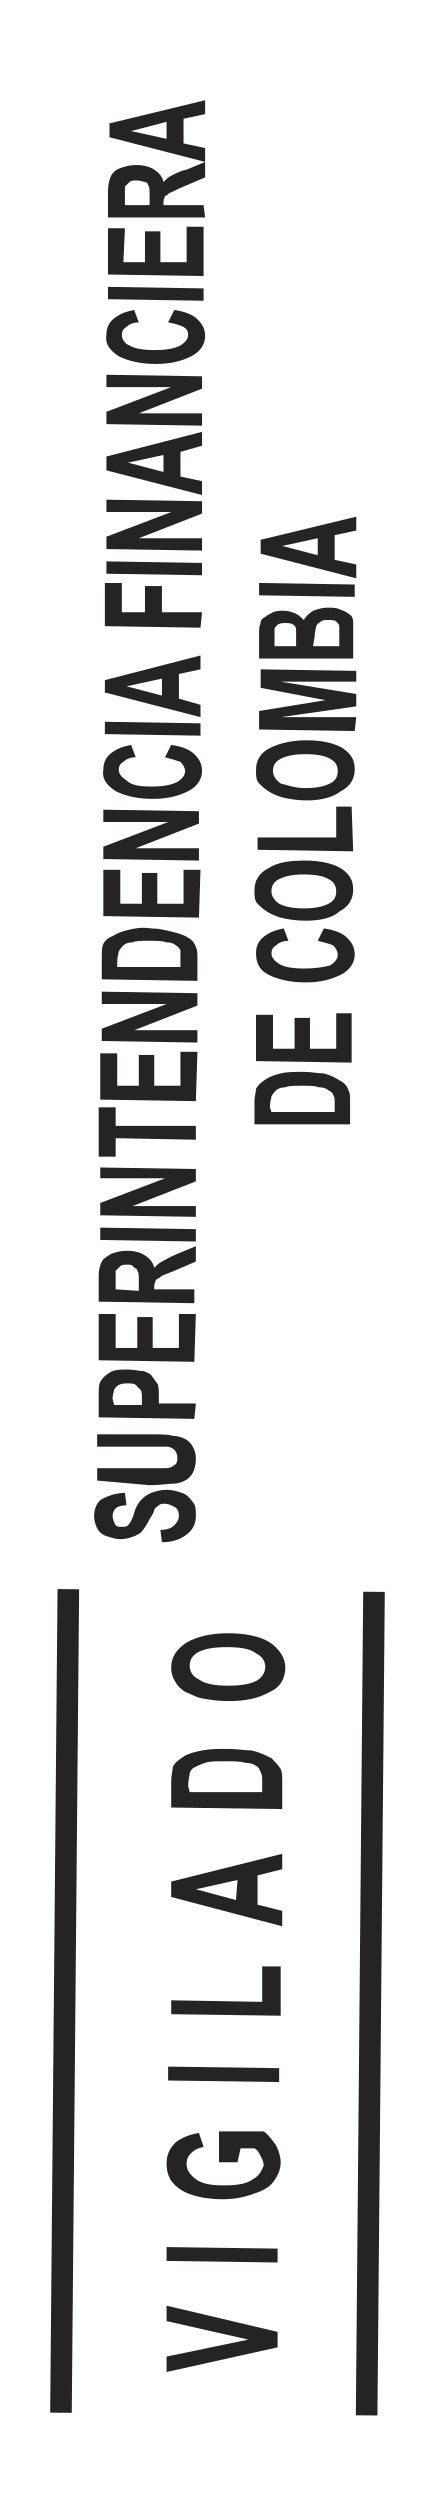
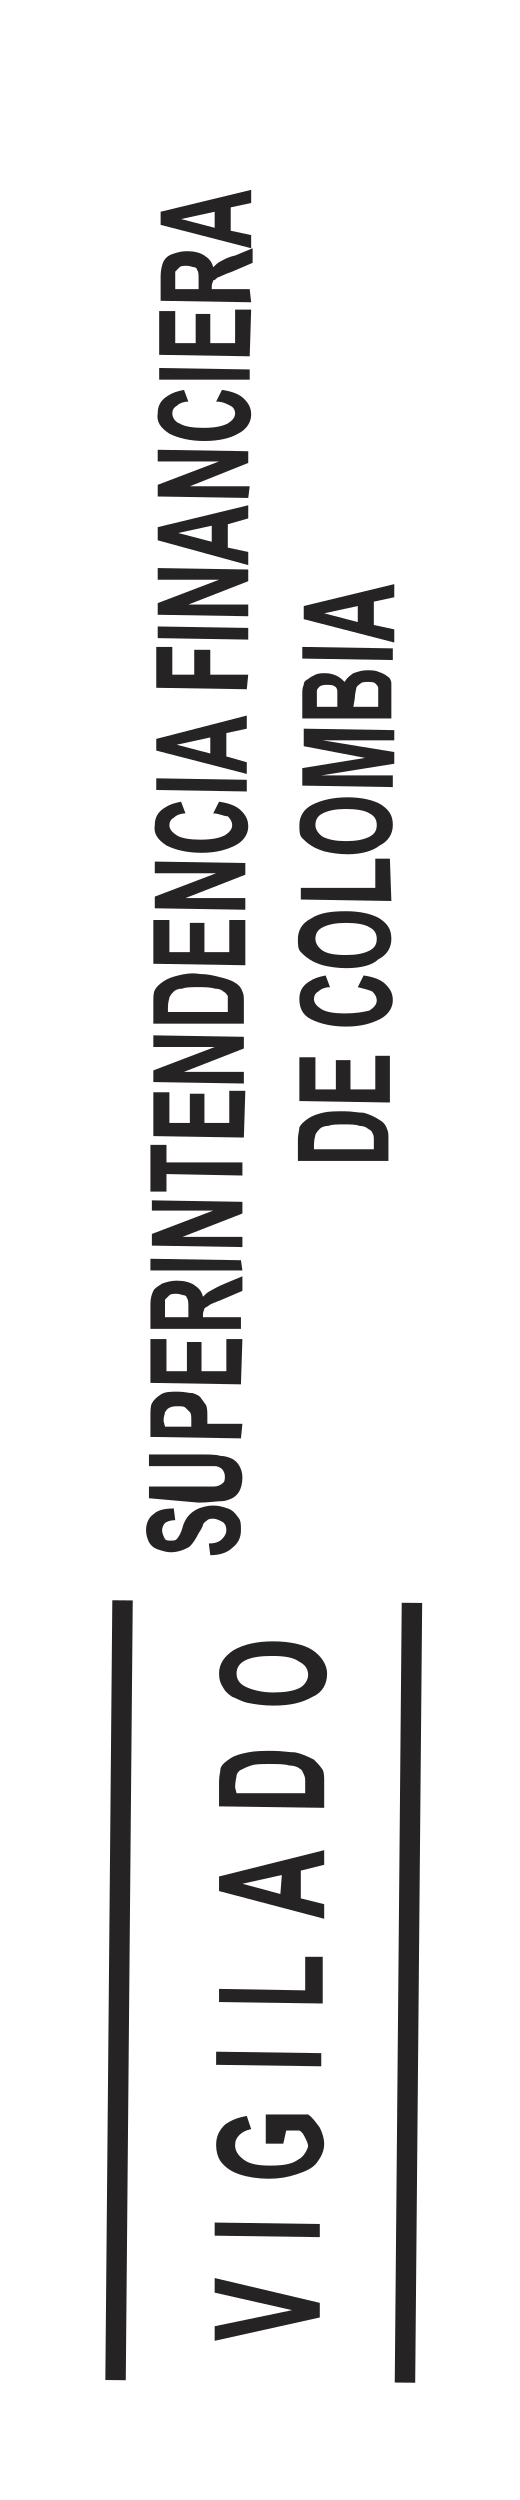
- <svg xmlns="http://www.w3.org/2000/svg" version="1.1" id="Capa_1" x="0px" y="0px" viewBox="0 0 27.8 162.1" enable-background="new 0 0 27.8 162.1" xml:space="preserve">
+ <svg xmlns="http://www.w3.org/2000/svg" version="1.1" id="Capa_1" x="0px" y="0px" viewBox="0 0 35.6 171.2" enable-background="new 0 0 35.6 171.2" xml:space="preserve">
  <g>
    <g>
-       <path fill-rule="evenodd" clip-rule="evenodd" fill="#252324" d="M10.5,100l-0.1-0.8c0.4,0,0.7-0.1,0.9-0.3    c0.2-0.2,0.3-0.4,0.3-0.6c0-0.3-0.1-0.5-0.3-0.6c-0.2-0.1-0.4-0.2-0.6-0.2c-0.1,0-0.3,0-0.4,0.1c-0.1,0.1-0.2,0.1-0.3,0.3    c0,0.1-0.1,0.3-0.3,0.6c-0.2,0.4-0.4,0.7-0.6,0.9c-0.3,0.2-0.8,0.4-1.3,0.4c-0.3,0-0.6-0.1-0.9-0.2c-0.3-0.1-0.5-0.3-0.6-0.5    c-0.1-0.2-0.2-0.5-0.2-0.8c0-0.5,0.2-0.9,0.5-1.1C7,97,7.5,96.8,8.1,96.8l0.1,0.8c-0.3,0-0.6,0.1-0.7,0.2    c-0.1,0.1-0.2,0.3-0.2,0.5c0,0.2,0.1,0.4,0.2,0.6c0.1,0.1,0.2,0.1,0.4,0.1c0.2,0,0.3,0,0.4-0.1c0.1-0.1,0.3-0.4,0.4-0.8    c0.1-0.4,0.3-0.7,0.5-0.9c0.2-0.2,0.4-0.3,0.6-0.4c0.3-0.1,0.6-0.2,1-0.2c0.4,0,0.7,0.1,1,0.2c0.3,0.1,0.5,0.3,0.7,0.6    c0.2,0.2,0.2,0.5,0.2,0.9c0,0.5-0.2,0.9-0.6,1.2C11.7,99.8,11.2,100,10.5,100z" />
-       <path fill-rule="evenodd" clip-rule="evenodd" fill="#252324" d="M6.3,96l0-0.8l3.4,0c0.5,0,0.9,0,1,0c0.3,0,0.5-0.1,0.6-0.2    c0.2-0.1,0.2-0.3,0.2-0.5c0-0.2-0.1-0.4-0.2-0.5c-0.1-0.1-0.3-0.2-0.5-0.2c-0.2,0-0.6,0-1,0l-3.5,0l0-0.8l3.3,0    c0.8,0,1.3,0,1.6,0.1c0.3,0,0.6,0.1,0.8,0.2c0.2,0.1,0.4,0.3,0.5,0.5c0.1,0.2,0.2,0.4,0.2,0.8c0,0.4-0.1,0.7-0.2,0.9    c-0.1,0.2-0.3,0.4-0.5,0.5c-0.2,0.1-0.5,0.2-0.7,0.2c-0.4,0-0.9,0.1-1.6,0.1L6.3,96z" />
-       <path fill-rule="evenodd" clip-rule="evenodd" fill="#252324" d="M12.6,92l-6.2-0.1l0-1.3c0-0.5,0-0.8,0.1-1    c0.1-0.2,0.3-0.4,0.6-0.6c0.3-0.2,0.7-0.2,1.2-0.2c0.4,0,0.7,0.1,1,0.1c0.3,0.1,0.5,0.2,0.6,0.4c0.1,0.1,0.2,0.3,0.3,0.4    c0.1,0.2,0.1,0.5,0.1,0.8l0,0.5l2.4,0L12.6,92z M7.4,91.1l1.8,0l0-0.4c0-0.3,0-0.5-0.1-0.6C9,90,8.9,89.9,8.8,89.8    c-0.1-0.1-0.3-0.1-0.5-0.1c-0.2,0-0.4,0-0.6,0.1c-0.2,0.1-0.2,0.2-0.3,0.3c0,0.1-0.1,0.3-0.1,0.6L7.4,91.1z" />
-       <path fill-rule="evenodd" clip-rule="evenodd" fill="#252324" d="M12.6,88.3l-6.2-0.1l0-3l1.1,0l0,2.2l1.4,0l0-2l1,0l0,2l1.7,0    l0-2.2l1.1,0L12.6,88.3z" />
-       <path fill-rule="evenodd" clip-rule="evenodd" fill="#252324" d="M12.6,84.5l-6.2-0.1l0-1.7c0-0.4,0.1-0.7,0.2-0.9    c0.1-0.2,0.3-0.3,0.6-0.5c0.3-0.1,0.6-0.2,1-0.2c0.5,0,0.9,0.1,1.2,0.3c0.3,0.2,0.5,0.4,0.6,0.8c0.2-0.2,0.3-0.3,0.5-0.4    c0.2-0.1,0.5-0.3,1-0.5l1.2-0.5l0,1l-1.4,0.6c-0.5,0.2-0.8,0.3-0.9,0.4c-0.1,0.1-0.2,0.1-0.3,0.2c0,0.1-0.1,0.2-0.1,0.4l0,0.2    l2.6,0L12.6,84.5z M9,83.7l0-0.6c0-0.4,0-0.6-0.1-0.7c0-0.1-0.1-0.2-0.2-0.2C8.6,82,8.4,82,8.3,82c-0.2,0-0.4,0-0.5,0.1    c-0.1,0.1-0.2,0.2-0.3,0.3c0,0.1,0,0.3,0,0.6l0,0.6L9,83.7z" />
-       <path fill-rule="evenodd" clip-rule="evenodd" fill="#252324" d="M12.7,80.5l-6.2-0.1l0-0.8l6.2,0.1L12.7,80.5z" />
-       <path fill-rule="evenodd" clip-rule="evenodd" fill="#252324" d="M12.7,78.9l-6.2-0.1l0-0.8l4.2-1.6l-4.2,0l0-0.7l6.2,0.1l0,0.8    l-4.1,1.6l4.1,0L12.7,78.9z" />
-       <path fill-rule="evenodd" clip-rule="evenodd" fill="#252324" d="M12.7,73.9l-5.2-0.1l0,1.2l-1.1,0l0-3.2l1.1,0l0,1.2l5.2,0    L12.7,73.9z" />
-       <path fill-rule="evenodd" clip-rule="evenodd" fill="#252324" d="M12.7,71.4l-6.2-0.1l0-3l1.1,0l0,2.1l1.4,0l0-2l1,0l0,2l1.7,0    l0-2.2l1.1,0L12.7,71.4z" />
-       <path fill-rule="evenodd" clip-rule="evenodd" fill="#252324" d="M12.8,67.6l-6.2-0.1l0-0.8l4.2-1.6l-4.2,0l0-0.8l6.2,0.1l0,0.8    l-4.1,1.6l4.1,0L12.8,67.6z" />
-       <path fill-rule="evenodd" clip-rule="evenodd" fill="#252324" d="M6.6,63.5l0-1.5c0-0.3,0-0.6,0.1-0.8C6.8,61,7,60.8,7.3,60.7    c0.3-0.2,0.6-0.3,1-0.4c0.4-0.1,0.9-0.2,1.5-0.1c0.5,0,0.9,0.1,1.3,0.2c0.4,0.1,0.8,0.2,1.1,0.4c0.2,0.1,0.4,0.3,0.5,0.6    c0.1,0.2,0.1,0.4,0.1,0.7l0,1.5L6.6,63.5z M7.6,62.7l4.1,0l0-0.6c0-0.2,0-0.4,0-0.5c-0.1-0.1-0.1-0.2-0.3-0.3    c-0.1-0.1-0.3-0.2-0.6-0.2c-0.3-0.1-0.7-0.1-1.1-0.1c-0.5,0-0.9,0-1.1,0.1c-0.3,0-0.5,0.1-0.6,0.2c-0.1,0.1-0.2,0.2-0.3,0.4    c0,0.1-0.1,0.3-0.1,0.7L7.6,62.7z" />
-       <path fill-rule="evenodd" clip-rule="evenodd" fill="#252324" d="M12.9,59.5l-6.2-0.1l0-3l1.1,0l0,2.2l1.4,0l0-2l1,0l0,2l1.7,0    l0-2.2l1.1,0L12.9,59.5z" />
-       <path fill-rule="evenodd" clip-rule="evenodd" fill="#252324" d="M12.9,55.8l-6.2-0.1l0-0.8l4.2-1.6l-4.2,0l0-0.8l6.2,0.1l0,0.8    L8.8,55l4.1,0L12.9,55.8z" />
-       <path fill-rule="evenodd" clip-rule="evenodd" fill="#252324" d="M10.7,49.1l0.4-0.8c0.7,0.1,1.2,0.3,1.5,0.6    c0.3,0.3,0.5,0.6,0.5,1.1c0,0.5-0.3,1-0.9,1.3c-0.6,0.3-1.3,0.5-2.3,0.5c-1,0-1.8-0.2-2.4-0.5c-0.6-0.4-0.9-0.8-0.8-1.4    c0-0.5,0.2-0.9,0.7-1.2c0.3-0.2,0.6-0.3,1.1-0.4l0.3,0.8c-0.3,0-0.6,0.1-0.8,0.3c-0.2,0.1-0.3,0.3-0.3,0.5c0,0.3,0.2,0.5,0.5,0.7    C8.5,50.9,9,51,9.8,51c0.8,0,1.3-0.1,1.7-0.3c0.3-0.2,0.5-0.4,0.5-0.7c0-0.2-0.1-0.4-0.3-0.6C11.4,49.3,11.1,49.2,10.7,49.1z" />
-       <path fill-rule="evenodd" clip-rule="evenodd" fill="#252324" d="M13,47.7l-6.2-0.1l0-0.8l6.2,0.1L13,47.7z" />
-       <path fill-rule="evenodd" clip-rule="evenodd" fill="#252324" d="M13,42.5l0,0.9l-1.4,0.3l0,1.6l1.4,0.4l0,0.8l-6.2-1.6l0-0.8    L13,42.5z M10.5,44l-2.3,0.5l2.3,0.6L10.5,44z" />
-       <path fill-rule="evenodd" clip-rule="evenodd" fill="#252324" d="M13,40.7l-6.2-0.1l0-2.8l1.1,0l0,1.9l1.5,0l0-1.7l1.1,0l0,1.7    l2.6,0L13,40.7z" />
-       <path fill-rule="evenodd" clip-rule="evenodd" fill="#252324" d="M13.1,37.3l-6.2-0.1l0-0.8l6.2,0.1L13.1,37.3z" />
-       <path fill-rule="evenodd" clip-rule="evenodd" fill="#252324" d="M13.1,35.7l-6.2-0.1l0-0.8l4.2-1.6l-4.2,0l0-0.8l6.2,0.1l0,0.8    L9,34.9l4.1,0L13.1,35.7z" />
-       <path fill-rule="evenodd" clip-rule="evenodd" fill="#252324" d="M13.1,28l0,0.9l-1.4,0.4l0,1.6l1.4,0.3l0,0.9l-6.2-1.6l0-0.9    L13.1,28z M10.6,29.5L8.3,30l2.3,0.6L10.6,29.5z" />
-       <path fill-rule="evenodd" clip-rule="evenodd" fill="#252324" d="M13.1,27.6l-6.2-0.1l0-0.8l4.2-1.6l-4.2,0l0-0.8l6.2,0.1l0,0.8    l-4.1,1.6l4.1,0L13.1,27.6z" />
-       <path fill-rule="evenodd" clip-rule="evenodd" fill="#252324" d="M10.9,20.9l0.4-0.8c0.7,0.1,1.2,0.3,1.5,0.6    c0.3,0.3,0.5,0.6,0.5,1.1c0,0.5-0.3,1-0.9,1.3c-0.6,0.3-1.3,0.5-2.3,0.5c-1,0-1.8-0.2-2.4-0.5c-0.6-0.4-0.9-0.8-0.8-1.4    c0-0.5,0.2-0.9,0.7-1.2c0.3-0.2,0.6-0.3,1.1-0.4L9,20.9c-0.3,0-0.6,0.1-0.8,0.3c-0.2,0.1-0.3,0.3-0.3,0.5c0,0.3,0.2,0.6,0.5,0.7    c0.3,0.2,0.9,0.3,1.6,0.3c0.8,0,1.3-0.1,1.7-0.3c0.3-0.2,0.5-0.4,0.5-0.7c0-0.2-0.1-0.4-0.3-0.5C11.7,21.1,11.4,21,10.9,20.9z" />
-       <path fill-rule="evenodd" clip-rule="evenodd" fill="#252324" d="M13.2,19.5L7,19.4l0-0.8l6.2,0.1L13.2,19.5z" />
-       <path fill-rule="evenodd" clip-rule="evenodd" fill="#252324" d="M13.2,17.9L7,17.8l0-3l1.1,0L8,17l1.4,0l0-2l1,0l0,2l1.7,0l0-2.3    l1.1,0L13.2,17.9z" />
-       <path fill-rule="evenodd" clip-rule="evenodd" fill="#252324" d="M13.3,14.1L7,14.1l0-1.7c0-0.4,0.1-0.8,0.2-1    c0.1-0.2,0.3-0.4,0.6-0.5c0.3-0.1,0.6-0.2,1-0.2c0.5,0,0.9,0.1,1.2,0.3c0.3,0.2,0.5,0.4,0.6,0.8c0.2-0.2,0.3-0.3,0.5-0.4    c0.2-0.1,0.5-0.3,1-0.4l1.2-0.5l0,1l-1.4,0.6c-0.5,0.2-0.8,0.4-0.9,0.4c-0.1,0.1-0.2,0.2-0.3,0.2c0,0.1-0.1,0.2-0.1,0.4l0,0.2    l2.6,0L13.3,14.1z M9.7,13.3l0-0.6c0-0.4,0-0.6-0.1-0.7c0-0.1-0.1-0.2-0.2-0.2c-0.1,0-0.3-0.1-0.5-0.1c-0.2,0-0.4,0-0.5,0.1    c-0.1,0.1-0.2,0.2-0.3,0.3c0,0.1,0,0.3,0,0.6l0,0.6L9.7,13.3z" />
-       <path fill-rule="evenodd" clip-rule="evenodd" fill="#252324" d="M13.3,6.5l0,0.9l-1.4,0.3l0,1.6l1.4,0.3l0,0.9L7.1,8.9l0-0.9    L13.3,6.5z M10.8,7.9L8.5,8.5L10.8,9L10.8,7.9z" />
-       <path fill-rule="evenodd" clip-rule="evenodd" fill="#252324" d="M16.5,72.9l0-1.5c0-0.3,0.1-0.6,0.1-0.8c0.1-0.2,0.3-0.4,0.6-0.6    c0.3-0.2,0.6-0.3,1-0.4c0.4-0.1,0.9-0.1,1.5-0.1c0.5,0,0.9,0.1,1.3,0.1c0.4,0.1,0.8,0.3,1.1,0.5c0.2,0.1,0.4,0.3,0.5,0.6    c0.1,0.2,0.1,0.4,0.1,0.7l0,1.5L16.5,72.9z M17.6,72.1l4.1,0l0-0.6c0-0.2,0-0.4-0.1-0.5c0-0.1-0.1-0.2-0.3-0.3    c-0.1-0.1-0.3-0.2-0.6-0.2c-0.3-0.1-0.6-0.1-1.1-0.1c-0.5,0-0.9,0-1.1,0.1c-0.3,0-0.5,0.1-0.6,0.2c-0.1,0.1-0.2,0.2-0.3,0.4    c0,0.1-0.1,0.3-0.1,0.7L17.6,72.1z" />
-       <path fill-rule="evenodd" clip-rule="evenodd" fill="#252324" d="M22.8,68.9l-6.2-0.1l0-3l1.1,0l0,2.2l1.4,0l0-2l1,0l0,2l1.7,0    l0-2.3l1,0L22.8,68.9z" />
-       <path fill-rule="evenodd" clip-rule="evenodd" fill="#252324" d="M20.6,61l0.4-0.8c0.7,0.1,1.2,0.3,1.5,0.6    c0.3,0.3,0.5,0.6,0.5,1.1c0,0.5-0.3,1-0.9,1.3c-0.6,0.3-1.3,0.5-2.3,0.5c-1,0-1.8-0.2-2.4-0.5c-0.6-0.3-0.8-0.8-0.8-1.4    c0-0.5,0.2-0.9,0.7-1.2c0.3-0.2,0.6-0.3,1.1-0.4l0.3,0.8c-0.3,0-0.6,0.1-0.8,0.3c-0.2,0.1-0.3,0.3-0.3,0.5c0,0.3,0.2,0.5,0.5,0.7    c0.3,0.2,0.9,0.3,1.6,0.3c0.8,0,1.3-0.1,1.7-0.2c0.3-0.2,0.5-0.4,0.5-0.7c0-0.2-0.1-0.4-0.3-0.6C21.4,61.2,21,61.1,20.6,61z" />
-       <path fill-rule="evenodd" clip-rule="evenodd" fill="#252324" d="M19.8,59.7c-0.6,0-1.2-0.1-1.6-0.2c-0.3-0.1-0.6-0.2-0.9-0.4    c-0.3-0.2-0.4-0.3-0.6-0.5c-0.2-0.2-0.2-0.5-0.2-0.9c0-0.6,0.3-1.1,0.9-1.4c0.6-0.4,1.4-0.5,2.4-0.5c1,0,1.8,0.2,2.3,0.5    c0.6,0.4,0.8,0.8,0.8,1.4c0,0.6-0.3,1.1-0.9,1.4C21.6,59.5,20.8,59.7,19.8,59.7z M19.7,58.9c0.7,0,1.2-0.1,1.6-0.3    c0.4-0.2,0.5-0.5,0.5-0.8c0-0.3-0.1-0.6-0.5-0.8c-0.3-0.2-0.9-0.3-1.6-0.3c-0.7,0-1.2,0.1-1.6,0.3c-0.4,0.2-0.5,0.5-0.5,0.8    c0,0.3,0.2,0.6,0.5,0.8C18.5,58.8,19,58.9,19.7,58.9z" />
-       <path fill-rule="evenodd" clip-rule="evenodd" fill="#252324" d="M22.9,55.2l-6.2-0.1l0-0.8l5.1,0l0-2l1,0L22.9,55.2z" />
-       <path fill-rule="evenodd" clip-rule="evenodd" fill="#252324" d="M19.9,51.9c-0.6,0-1.2-0.1-1.6-0.2c-0.3-0.1-0.6-0.2-0.9-0.4    c-0.3-0.2-0.4-0.3-0.6-0.5c-0.2-0.2-0.2-0.5-0.2-0.9c0-0.6,0.3-1.1,0.9-1.4c0.6-0.3,1.4-0.5,2.4-0.5c1,0,1.8,0.2,2.3,0.5    c0.6,0.4,0.8,0.8,0.8,1.4c0,0.6-0.3,1.1-0.9,1.4C21.6,51.7,20.8,51.9,19.9,51.9z M19.8,51.1c0.7,0,1.2-0.1,1.6-0.3    c0.4-0.2,0.5-0.5,0.5-0.8c0-0.3-0.1-0.6-0.5-0.8c-0.3-0.2-0.9-0.3-1.6-0.3c-0.7,0-1.2,0.1-1.6,0.3c-0.4,0.2-0.5,0.5-0.5,0.8    c0,0.3,0.2,0.6,0.5,0.8C18.6,50.9,19.1,51.1,19.8,51.1z" />
-       <path fill-rule="evenodd" clip-rule="evenodd" fill="#252324" d="M23,47.4l-6.2-0.1l0-1.2l4.3-0.7l-4.2-0.8l0-1.2l6.2,0.1l0,0.7    l-4.9,0l4.9,0.8l0,0.8l-4.9,0.7l4.9,0L23,47.4z" />
-       <path fill-rule="evenodd" clip-rule="evenodd" fill="#252324" d="M16.8,42.7l0-1.6c0-0.3,0-0.5,0.1-0.7c0-0.2,0.1-0.3,0.3-0.4    c0.1-0.1,0.3-0.2,0.5-0.3c0.2-0.1,0.5-0.1,0.7-0.1c0.3,0,0.6,0.1,0.8,0.2c0.2,0.1,0.4,0.3,0.5,0.4c0.1-0.2,0.3-0.4,0.6-0.6    c0.3-0.1,0.6-0.2,0.9-0.2c0.3,0,0.6,0,0.8,0.1c0.3,0.1,0.5,0.2,0.6,0.3c0.2,0.1,0.3,0.3,0.3,0.5c0,0.1,0,0.5,0,1l0,1.4L16.8,42.7z     M17.8,41.9l1.4,0l0-0.5c0-0.3,0-0.5,0-0.6c0-0.1-0.1-0.3-0.2-0.3c-0.1-0.1-0.3-0.1-0.5-0.1c-0.2,0-0.3,0-0.5,0.1    c-0.1,0.1-0.2,0.2-0.2,0.3c0,0.1,0,0.3,0,0.7L17.8,41.9z M20.3,41.9l1.7,0l0-0.8c0-0.3,0-0.5,0-0.5c0-0.1-0.1-0.2-0.2-0.3    c-0.1-0.1-0.3-0.1-0.5-0.1c-0.2,0-0.4,0-0.5,0.1c-0.1,0.1-0.2,0.1-0.3,0.3c0,0.1-0.1,0.4-0.1,0.7L20.3,41.9z" />
-       <path fill-rule="evenodd" clip-rule="evenodd" fill="#252324" d="M23,38.7l-6.2-0.1l0-0.8l6.2,0.1L23,38.7z" />
-       <path fill-rule="evenodd" clip-rule="evenodd" fill="#252324" d="M23.1,33.5l0,0.9l-1.4,0.3l0,1.6l1.4,0.3l0,0.9l-6.2-1.6l0-0.9    L23.1,33.5z M20.6,34.9l-2.3,0.5l2.3,0.6L20.6,34.9z" />
-       <path fill-rule="evenodd" clip-rule="evenodd" fill="#252324" d="M18,152.2l-7.2,1.6l0-1l5.3-1.1l-5.3-1.2l0-1l7.2,1.7L18,152.2z" />
-       <path fill-rule="evenodd" clip-rule="evenodd" fill="#252324" d="M18,146.7l-7.2-0.1l0-0.9l7.2,0.1L18,146.7z" />
-       <path fill-rule="evenodd" clip-rule="evenodd" fill="#252324" d="M15.4,140.2l-1.2,0l0-2l2.9,0c0.3,0.2,0.5,0.5,0.8,0.9    c0.2,0.4,0.3,0.8,0.3,1.1c0,0.5-0.2,0.9-0.5,1.3c-0.3,0.4-0.8,0.6-1.4,0.8c-0.6,0.2-1.2,0.3-1.9,0.3c-0.7,0-1.4-0.1-2-0.3    c-0.6-0.2-1-0.5-1.3-0.9c-0.2-0.3-0.3-0.7-0.3-1.1c0-0.6,0.2-1,0.6-1.4c0.4-0.3,0.9-0.5,1.5-0.6l0.3,0.9c-0.4,0.1-0.6,0.2-0.8,0.4    c-0.2,0.2-0.3,0.4-0.3,0.7c0,0.4,0.2,0.7,0.6,1c0.4,0.3,1,0.4,1.8,0.4c0.9,0,1.5-0.1,1.9-0.4c0.4-0.2,0.6-0.6,0.7-0.9    c0-0.2-0.1-0.4-0.2-0.6c-0.1-0.2-0.2-0.4-0.4-0.5l-0.9,0L15.4,140.2z" />
-       <path fill-rule="evenodd" clip-rule="evenodd" fill="#252324" d="M18.1,135l-7.2-0.1l0-0.9l7.2,0.1L18.1,135z" />
-       <path fill-rule="evenodd" clip-rule="evenodd" fill="#252324" d="M18.2,130.7l-7.1-0.1l0-0.9l5.9,0.1l0-2.3l1.2,0L18.2,130.7z" />
-       <path fill-rule="evenodd" clip-rule="evenodd" fill="#252324" d="M18.3,120.2l0,1l-1.6,0.4l0,1.9l1.6,0.4l0,1l-7.2-1.9l0-1    L18.3,120.2z M15.4,121.9l-2.7,0.6l2.6,0.7L15.4,121.9z" />
-       <path fill-rule="evenodd" clip-rule="evenodd" fill="#252324" d="M11.1,117.2l0-1.7c0-0.4,0.1-0.7,0.1-0.9    c0.1-0.3,0.4-0.5,0.7-0.7c0.3-0.2,0.7-0.3,1.2-0.4c0.5-0.1,1-0.1,1.7-0.1c0.6,0,1.1,0.1,1.5,0.1c0.5,0.1,0.9,0.3,1.3,0.5    c0.2,0.2,0.4,0.4,0.6,0.7c0.1,0.2,0.1,0.5,0.1,0.8l0,1.8L11.1,117.2z M12.3,116.2l4.7,0l0-0.7c0-0.3,0-0.4-0.1-0.6    c-0.1-0.2-0.1-0.3-0.3-0.4c-0.1-0.1-0.4-0.2-0.7-0.2c-0.3-0.1-0.8-0.1-1.3-0.1c-0.6,0-1,0-1.3,0.1c-0.3,0.1-0.5,0.2-0.7,0.3    c-0.2,0.1-0.3,0.3-0.3,0.4c0,0.1-0.1,0.4-0.1,0.8L12.3,116.2z" />
-       <path fill-rule="evenodd" clip-rule="evenodd" fill="#252324" d="M14.8,110.3c-0.7,0-1.3-0.1-1.8-0.2c-0.4-0.1-0.7-0.3-1-0.4    c-0.3-0.2-0.5-0.4-0.6-0.6c-0.2-0.3-0.3-0.6-0.3-1c0-0.7,0.4-1.2,1-1.6c0.7-0.4,1.6-0.6,2.7-0.6c1.1,0,2.1,0.2,2.7,0.6    c0.6,0.4,1,1,1,1.6c0,0.7-0.3,1.3-1,1.6C16.8,110.1,16,110.3,14.8,110.3z M14.8,109.3c0.8,0,1.4-0.1,1.8-0.3    c0.4-0.2,0.6-0.6,0.6-0.9c0-0.4-0.2-0.7-0.6-0.9c-0.4-0.3-1-0.4-1.9-0.4c-0.8,0-1.4,0.1-1.8,0.3c-0.4,0.2-0.6,0.5-0.6,0.9    c0,0.4,0.2,0.7,0.6,0.9C13.3,109.2,14,109.3,14.8,109.3z" />
-       <rect x="-22.5" y="129" transform="matrix(8.944706e-03 -1 1 8.944706e-03 -125.5457 132.7813)" fill-rule="evenodd" clip-rule="evenodd" fill="#252324" width="53.4" height="1.4" />
-       <rect x="-2.7" y="129.2" transform="matrix(8.944587e-03 -1 1 8.944587e-03 -106.1036 152.7521)" fill-rule="evenodd" clip-rule="evenodd" fill="#252324" width="53.4" height="1.4" />
+       <path fill-rule="evenodd" clip-rule="evenodd" fill="#252324" d="M14.4,106.5l-0.1-0.8c0.4,0,0.7-0.1,0.9-0.3    c0.2-0.2,0.3-0.4,0.3-0.6c0-0.3-0.1-0.5-0.3-0.6c-0.2-0.1-0.4-0.2-0.6-0.2c-0.1,0-0.3,0-0.4,0.1c-0.1,0.1-0.2,0.1-0.3,0.3    c0,0.1-0.1,0.3-0.3,0.6c-0.2,0.4-0.4,0.7-0.6,0.9c-0.3,0.2-0.8,0.4-1.3,0.4c-0.3,0-0.6-0.1-0.9-0.2c-0.3-0.1-0.5-0.3-0.6-0.5    c-0.1-0.2-0.2-0.5-0.2-0.8c0-0.5,0.2-0.9,0.5-1.1c0.3-0.3,0.8-0.4,1.4-0.4l0.1,0.8c-0.3,0-0.6,0.1-0.7,0.2    c-0.1,0.1-0.2,0.3-0.2,0.5c0,0.2,0.1,0.4,0.2,0.6c0.1,0.1,0.2,0.1,0.4,0.1c0.2,0,0.3,0,0.4-0.1c0.1-0.1,0.3-0.4,0.4-0.8    c0.1-0.4,0.3-0.7,0.5-0.9c0.2-0.2,0.4-0.3,0.6-0.4c0.3-0.1,0.6-0.2,1-0.2c0.4,0,0.7,0.1,1,0.2c0.3,0.1,0.5,0.3,0.7,0.6    c0.2,0.2,0.2,0.5,0.2,0.9c0,0.5-0.2,0.9-0.6,1.2C15.6,106.3,15.1,106.5,14.4,106.5z" />
+       <path fill-rule="evenodd" clip-rule="evenodd" fill="#252324" d="M10.2,102.6l0-0.8l3.4,0c0.5,0,0.9,0,1,0c0.3,0,0.5-0.1,0.6-0.2    c0.2-0.1,0.2-0.3,0.2-0.5c0-0.2-0.1-0.4-0.2-0.5c-0.1-0.1-0.3-0.2-0.5-0.2c-0.2,0-0.6,0-1,0l-3.5,0l0-0.8l3.3,0    c0.8,0,1.3,0,1.6,0.1c0.3,0,0.6,0.1,0.8,0.2c0.2,0.1,0.4,0.3,0.5,0.5c0.1,0.2,0.2,0.4,0.2,0.8c0,0.4-0.1,0.7-0.2,0.9    c-0.1,0.2-0.3,0.4-0.5,0.5c-0.2,0.1-0.5,0.2-0.7,0.2c-0.4,0-0.9,0.1-1.6,0.1L10.2,102.6z" />
+       <path fill-rule="evenodd" clip-rule="evenodd" fill="#252324" d="M16.5,98.5l-6.2-0.1l0-1.3c0-0.5,0-0.8,0.1-1    c0.1-0.2,0.3-0.4,0.6-0.6c0.3-0.2,0.7-0.2,1.2-0.2c0.4,0,0.7,0.1,1,0.1c0.3,0.1,0.5,0.2,0.6,0.4c0.1,0.1,0.2,0.3,0.3,0.4    c0.1,0.2,0.1,0.5,0.1,0.8l0,0.5l2.4,0L16.5,98.5z M11.3,97.7l1.8,0l0-0.4c0-0.3,0-0.5-0.1-0.6c-0.1-0.1-0.2-0.2-0.3-0.3    c-0.1-0.1-0.3-0.1-0.5-0.1c-0.2,0-0.4,0-0.6,0.1c-0.2,0.1-0.2,0.2-0.3,0.3c0,0.1-0.1,0.3-0.1,0.6L11.3,97.7z" />
+       <path fill-rule="evenodd" clip-rule="evenodd" fill="#252324" d="M16.5,94.8l-6.2-0.1l0-3l1.1,0l0,2.2l1.4,0l0-2l1,0l0,2l1.7,0    l0-2.2l1.1,0L16.5,94.8z" />
+       <path fill-rule="evenodd" clip-rule="evenodd" fill="#252324" d="M16.5,91L10.3,91l0-1.7c0-0.4,0.1-0.7,0.2-0.9    c0.1-0.2,0.3-0.3,0.6-0.5c0.3-0.1,0.6-0.2,1-0.2c0.5,0,0.9,0.1,1.2,0.3c0.3,0.2,0.5,0.4,0.6,0.8c0.2-0.2,0.3-0.3,0.5-0.4    c0.2-0.1,0.5-0.3,1-0.5l1.2-0.5l0,1L15.2,89c-0.5,0.2-0.8,0.3-0.9,0.4c-0.1,0.1-0.2,0.1-0.3,0.2c0,0.1-0.1,0.2-0.1,0.4l0,0.2    l2.6,0L16.5,91z M12.9,90.2l0-0.6c0-0.4,0-0.6-0.1-0.7c0-0.1-0.1-0.2-0.2-0.2c-0.1,0-0.3-0.1-0.5-0.1c-0.2,0-0.4,0-0.5,0.1    c-0.1,0.1-0.2,0.2-0.3,0.3c0,0.1,0,0.3,0,0.6l0,0.6L12.9,90.2z" />
+       <path fill-rule="evenodd" clip-rule="evenodd" fill="#252324" d="M16.6,87L10.3,87l0-0.8l6.2,0.1L16.6,87z" />
+       <path fill-rule="evenodd" clip-rule="evenodd" fill="#252324" d="M16.6,85.4l-6.2-0.1l0-0.8l4.2-1.6l-4.2,0l0-0.7l6.2,0.1l0,0.8    l-4.1,1.6l4.1,0L16.6,85.4z" />
+       <path fill-rule="evenodd" clip-rule="evenodd" fill="#252324" d="M16.6,80.5l-5.2-0.1l0,1.2l-1.1,0l0-3.2l1.1,0l0,1.2l5.2,0    L16.6,80.5z" />
+       <path fill-rule="evenodd" clip-rule="evenodd" fill="#252324" d="M16.7,77.9l-6.2-0.1l0-3l1.1,0l0,2.1l1.4,0l0-2l1,0l0,2l1.7,0    l0-2.2l1.1,0L16.7,77.9z" />
+       <path fill-rule="evenodd" clip-rule="evenodd" fill="#252324" d="M16.7,74.2l-6.2-0.1l0-0.8l4.2-1.6l-4.2,0l0-0.8l6.2,0.1l0,0.8    l-4.1,1.6l4.1,0L16.7,74.2z" />
+       <path fill-rule="evenodd" clip-rule="evenodd" fill="#252324" d="M10.5,70.1l0-1.5c0-0.3,0-0.6,0.1-0.8c0.1-0.2,0.3-0.4,0.6-0.6    c0.3-0.2,0.6-0.3,1-0.4c0.4-0.1,0.9-0.2,1.5-0.1c0.5,0,0.9,0.1,1.3,0.2c0.4,0.1,0.8,0.2,1.1,0.4c0.2,0.1,0.4,0.3,0.5,0.6    c0.1,0.2,0.1,0.4,0.1,0.7l0,1.5L10.5,70.1z M11.5,69.3l4.1,0l0-0.6c0-0.2,0-0.4,0-0.5c-0.1-0.1-0.1-0.2-0.3-0.3    c-0.1-0.1-0.3-0.2-0.6-0.2c-0.3-0.1-0.7-0.1-1.1-0.1c-0.5,0-0.9,0-1.1,0.1c-0.3,0-0.5,0.1-0.6,0.2c-0.1,0.1-0.2,0.2-0.3,0.4    c0,0.1-0.1,0.3-0.1,0.7L11.5,69.3z" />
+       <path fill-rule="evenodd" clip-rule="evenodd" fill="#252324" d="M16.8,66.1L10.5,66l0-3l1.1,0l0,2.2l1.4,0l0-2l1,0l0,2l1.7,0    l0-2.2l1.1,0L16.8,66.1z" />
+       <path fill-rule="evenodd" clip-rule="evenodd" fill="#252324" d="M16.8,62.3l-6.2-0.1l0-0.8l4.2-1.6l-4.2,0l0-0.8l6.2,0.1l0,0.8    l-4.1,1.6l4.1,0L16.8,62.3z" />
+       <path fill-rule="evenodd" clip-rule="evenodd" fill="#252324" d="M14.6,55.7l0.4-0.8c0.7,0.1,1.2,0.3,1.5,0.6    c0.3,0.3,0.5,0.6,0.5,1.1c0,0.5-0.3,1-0.9,1.3c-0.6,0.3-1.3,0.5-2.3,0.5c-1,0-1.8-0.2-2.4-0.5c-0.6-0.4-0.9-0.8-0.8-1.4    c0-0.5,0.2-0.9,0.7-1.2c0.3-0.2,0.6-0.3,1.1-0.4l0.3,0.8c-0.3,0-0.6,0.1-0.8,0.3c-0.2,0.1-0.3,0.3-0.3,0.5c0,0.3,0.2,0.5,0.5,0.7    c0.3,0.2,0.9,0.3,1.6,0.3c0.8,0,1.3-0.1,1.7-0.3c0.3-0.2,0.5-0.4,0.5-0.7c0-0.2-0.1-0.4-0.3-0.6C15.3,55.9,15,55.7,14.6,55.7z" />
+       <path fill-rule="evenodd" clip-rule="evenodd" fill="#252324" d="M16.9,54.2l-6.2-0.1l0-0.8l6.2,0.1L16.9,54.2z" />
+       <path fill-rule="evenodd" clip-rule="evenodd" fill="#252324" d="M16.9,49l0,0.9l-1.4,0.3l0,1.6l1.4,0.4l0,0.8l-6.2-1.6l0-0.8    L16.9,49z M14.4,50.5L12.1,51l2.3,0.6L14.4,50.5z" />
+       <path fill-rule="evenodd" clip-rule="evenodd" fill="#252324" d="M16.9,47.2l-6.2-0.1l0-2.8l1.1,0l0,1.9l1.5,0l0-1.7l1.1,0l0,1.7    l2.6,0L16.9,47.2z" />
+       <path fill-rule="evenodd" clip-rule="evenodd" fill="#252324" d="M17,43.8l-6.2-0.1l0-0.8L17,43L17,43.8z" />
+       <path fill-rule="evenodd" clip-rule="evenodd" fill="#252324" d="M17,42.2l-6.2-0.1l0-0.8l4.2-1.6l-4.2,0l0-0.8L17,39l0,0.8    l-4.1,1.6l4.1,0L17,42.2z" />
+       <path fill-rule="evenodd" clip-rule="evenodd" fill="#252324" d="M17,34.6l0,0.9l-1.4,0.4l0,1.6l1.4,0.3l0,0.9L10.8,37l0-0.9    L17,34.6z M14.5,36l-2.3,0.5l2.3,0.6L14.5,36z" />
+       <path fill-rule="evenodd" clip-rule="evenodd" fill="#252324" d="M17,34.1l-6.2-0.1l0-0.8l4.2-1.6l-4.2,0l0-0.8l6.2,0.1l0,0.8    L13,33.3l4.1,0L17,34.1z" />
+       <path fill-rule="evenodd" clip-rule="evenodd" fill="#252324" d="M14.8,27.5l0.4-0.8c0.7,0.1,1.2,0.3,1.5,0.6    c0.3,0.3,0.5,0.6,0.5,1.1c0,0.5-0.3,1-0.9,1.3C15.8,30,15,30.2,14,30.2c-1,0-1.8-0.2-2.4-0.5c-0.6-0.4-0.9-0.8-0.8-1.4    c0-0.5,0.2-0.9,0.7-1.2c0.3-0.2,0.6-0.3,1.1-0.4l0.3,0.8c-0.3,0-0.6,0.1-0.8,0.3c-0.2,0.1-0.3,0.3-0.3,0.5c0,0.3,0.2,0.6,0.5,0.7    c0.3,0.2,0.9,0.3,1.6,0.3c0.8,0,1.3-0.1,1.7-0.3c0.3-0.2,0.5-0.4,0.5-0.7c0-0.2-0.1-0.4-0.3-0.5C15.6,27.7,15.3,27.5,14.8,27.5z" />
+       <path fill-rule="evenodd" clip-rule="evenodd" fill="#252324" d="M17.1,26L10.9,26l0-0.8l6.2,0.1L17.1,26z" />
+       <path fill-rule="evenodd" clip-rule="evenodd" fill="#252324" d="M17.1,24.4l-6.2-0.1l0-3l1.1,0l0,2.2l1.4,0l0-2l1,0l0,2l1.7,0    l0-2.3l1.1,0L17.1,24.4z" />
+       <path fill-rule="evenodd" clip-rule="evenodd" fill="#252324" d="M17.2,20.7l-6.2-0.1l0-1.7c0-0.4,0.1-0.8,0.2-1    c0.1-0.2,0.3-0.4,0.6-0.5c0.3-0.1,0.6-0.2,1-0.2c0.5,0,0.9,0.1,1.2,0.3c0.3,0.2,0.5,0.4,0.6,0.8c0.2-0.2,0.3-0.3,0.5-0.4    c0.2-0.1,0.5-0.3,1-0.4l1.2-0.5l0,1l-1.4,0.6C15.3,18.8,15,19,14.9,19c-0.1,0.1-0.2,0.2-0.3,0.2c0,0.1-0.1,0.2-0.1,0.4l0,0.2    l2.6,0L17.2,20.7z M13.6,19.8l0-0.6c0-0.4,0-0.6-0.1-0.7c0-0.1-0.1-0.2-0.2-0.2c-0.1,0-0.3-0.1-0.5-0.1c-0.2,0-0.4,0-0.5,0.1    c-0.1,0.1-0.2,0.2-0.3,0.3c0,0.1,0,0.3,0,0.6l0,0.6L13.6,19.8z" />
+       <path fill-rule="evenodd" clip-rule="evenodd" fill="#252324" d="M17.2,13l0,0.9l-1.4,0.3l0,1.6l1.4,0.3l0,0.9L11,15.4l0-0.9    L17.2,13z M14.7,14.5L12.4,15l2.3,0.6L14.7,14.5z" />
+       <path fill-rule="evenodd" clip-rule="evenodd" fill="#252324" d="M20.4,79.5l0-1.5c0-0.3,0.1-0.6,0.1-0.8c0.1-0.2,0.3-0.4,0.6-0.6    c0.3-0.2,0.6-0.3,1-0.4c0.4-0.1,0.9-0.1,1.5-0.1c0.5,0,0.9,0.1,1.3,0.1c0.4,0.1,0.8,0.3,1.1,0.5c0.2,0.1,0.4,0.3,0.5,0.6    c0.1,0.2,0.1,0.4,0.1,0.7l0,1.5L20.4,79.5z M21.5,78.7l4.1,0l0-0.6c0-0.2,0-0.4-0.1-0.5c0-0.1-0.1-0.2-0.3-0.3    c-0.1-0.1-0.3-0.2-0.6-0.2C24.4,77,24,77,23.6,77c-0.5,0-0.9,0-1.1,0.1c-0.3,0-0.5,0.1-0.6,0.2c-0.1,0.1-0.2,0.2-0.3,0.4    c0,0.1-0.1,0.3-0.1,0.7L21.5,78.7z" />
+       <path fill-rule="evenodd" clip-rule="evenodd" fill="#252324" d="M26.7,75.5l-6.2-0.1l0-3l1.1,0l0,2.2l1.4,0l0-2l1,0l0,2l1.7,0    l0-2.3l1,0L26.7,75.5z" />
+       <path fill-rule="evenodd" clip-rule="evenodd" fill="#252324" d="M24.5,67.6l0.4-0.8c0.7,0.1,1.2,0.3,1.5,0.6    c0.3,0.3,0.5,0.6,0.5,1.1c0,0.5-0.3,1-0.9,1.3c-0.6,0.3-1.3,0.5-2.3,0.5c-1,0-1.8-0.2-2.4-0.5c-0.6-0.3-0.8-0.8-0.8-1.4    c0-0.5,0.2-0.9,0.7-1.2c0.3-0.2,0.6-0.3,1.1-0.4l0.3,0.8c-0.3,0-0.6,0.1-0.8,0.3c-0.2,0.1-0.3,0.3-0.3,0.5c0,0.3,0.2,0.5,0.5,0.7    c0.3,0.2,0.9,0.3,1.6,0.3c0.8,0,1.3-0.1,1.7-0.2c0.3-0.2,0.5-0.4,0.5-0.7c0-0.2-0.1-0.4-0.3-0.6C25.3,67.8,24.9,67.7,24.5,67.6z" />
+       <path fill-rule="evenodd" clip-rule="evenodd" fill="#252324" d="M23.7,66.3c-0.6,0-1.2-0.1-1.6-0.2c-0.3-0.1-0.6-0.2-0.9-0.4    c-0.3-0.2-0.4-0.3-0.6-0.5c-0.2-0.2-0.2-0.5-0.2-0.9c0-0.6,0.3-1.1,0.9-1.4c0.6-0.4,1.4-0.5,2.4-0.5c1,0,1.8,0.2,2.3,0.5    c0.6,0.4,0.8,0.8,0.8,1.4c0,0.6-0.3,1.1-0.9,1.4C25.5,66.1,24.7,66.3,23.7,66.3z M23.7,65.4c0.7,0,1.2-0.1,1.6-0.3    c0.4-0.2,0.5-0.5,0.5-0.8c0-0.3-0.1-0.6-0.5-0.8c-0.3-0.2-0.9-0.3-1.6-0.3c-0.7,0-1.2,0.1-1.6,0.3c-0.4,0.2-0.5,0.5-0.5,0.8    c0,0.3,0.2,0.6,0.5,0.8C22.4,65.3,22.9,65.4,23.7,65.4z" />
+       <path fill-rule="evenodd" clip-rule="evenodd" fill="#252324" d="M26.8,61.7l-6.2-0.1l0-0.8l5.1,0l0-2l1,0L26.8,61.7z" />
+       <path fill-rule="evenodd" clip-rule="evenodd" fill="#252324" d="M23.8,58.5c-0.6,0-1.2-0.1-1.6-0.2c-0.3-0.1-0.6-0.2-0.9-0.4    c-0.3-0.2-0.4-0.3-0.6-0.5c-0.2-0.2-0.2-0.5-0.2-0.9c0-0.6,0.3-1.1,0.9-1.4c0.6-0.3,1.4-0.5,2.4-0.5c1,0,1.8,0.2,2.3,0.5    c0.6,0.4,0.8,0.8,0.8,1.4c0,0.6-0.3,1.1-0.9,1.4C25.5,58.3,24.7,58.5,23.8,58.5z M23.7,57.6c0.7,0,1.2-0.1,1.6-0.3    c0.4-0.2,0.5-0.5,0.5-0.8c0-0.3-0.1-0.6-0.5-0.8c-0.3-0.2-0.9-0.3-1.6-0.3c-0.7,0-1.2,0.1-1.6,0.3c-0.4,0.2-0.5,0.5-0.5,0.8    c0,0.3,0.2,0.6,0.5,0.8C22.5,57.5,23,57.6,23.7,57.6z" />
+       <path fill-rule="evenodd" clip-rule="evenodd" fill="#252324" d="M26.9,53.9l-6.2-0.1l0-1.2l4.3-0.7l-4.2-0.8l0-1.2l6.2,0.1l0,0.7    l-4.9,0l4.9,0.8l0,0.8L22,53.1l4.9,0L26.9,53.9z" />
+       <path fill-rule="evenodd" clip-rule="evenodd" fill="#252324" d="M20.7,49.2l0-1.6c0-0.3,0-0.5,0.1-0.7c0-0.2,0.1-0.3,0.3-0.4    c0.1-0.1,0.3-0.2,0.5-0.3c0.2-0.1,0.5-0.1,0.7-0.1c0.3,0,0.6,0.1,0.8,0.2c0.2,0.1,0.4,0.3,0.5,0.4c0.1-0.2,0.3-0.4,0.6-0.6    c0.3-0.1,0.6-0.2,0.9-0.2c0.3,0,0.6,0,0.8,0.1c0.3,0.1,0.5,0.2,0.6,0.3c0.2,0.1,0.3,0.3,0.3,0.5c0,0.1,0,0.5,0,1l0,1.4L20.7,49.2z     M21.7,48.4l1.4,0l0-0.5c0-0.3,0-0.5,0-0.6c0-0.1-0.1-0.3-0.2-0.3c-0.1-0.1-0.3-0.1-0.5-0.1c-0.2,0-0.3,0-0.5,0.1    c-0.1,0.1-0.2,0.2-0.2,0.3c0,0.1,0,0.3,0,0.7L21.7,48.4z M24.2,48.4l1.7,0l0-0.8c0-0.3,0-0.5,0-0.5c0-0.1-0.1-0.2-0.2-0.3    c-0.1-0.1-0.3-0.1-0.5-0.1c-0.2,0-0.4,0-0.5,0.1c-0.1,0.1-0.2,0.1-0.3,0.3c0,0.1-0.1,0.4-0.1,0.7L24.2,48.4z" />
+       <path fill-rule="evenodd" clip-rule="evenodd" fill="#252324" d="M26.9,45.2l-6.2-0.1l0-0.8l6.2,0.1L26.9,45.2z" />
+       <path fill-rule="evenodd" clip-rule="evenodd" fill="#252324" d="M27,40l0,0.9l-1.4,0.3l0,1.6l1.4,0.3l0,0.9l-6.2-1.6l0-0.9L27,40    z M24.5,41.5L22.2,42l2.3,0.6L24.5,41.5z" />
+       <path fill-rule="evenodd" clip-rule="evenodd" fill="#252324" d="M21.9,158.7l-7.2,1.6l0-1l5.3-1.1l-5.3-1.2l0-1l7.2,1.7    L21.9,158.7z" />
+       <path fill-rule="evenodd" clip-rule="evenodd" fill="#252324" d="M21.9,153.2l-7.2-0.1l0-0.9l7.2,0.1L21.9,153.2z" />
+       <path fill-rule="evenodd" clip-rule="evenodd" fill="#252324" d="M19.4,146.8l-1.2,0l0-2l2.9,0c0.3,0.2,0.5,0.5,0.8,0.9    c0.2,0.4,0.3,0.8,0.3,1.1c0,0.5-0.2,0.9-0.5,1.3c-0.3,0.4-0.8,0.6-1.4,0.8c-0.6,0.2-1.2,0.3-1.9,0.3c-0.7,0-1.4-0.1-2-0.3    c-0.6-0.2-1-0.5-1.3-0.9c-0.2-0.3-0.3-0.7-0.3-1.1c0-0.6,0.2-1,0.6-1.4c0.4-0.3,0.9-0.5,1.5-0.6l0.3,0.9c-0.4,0.1-0.6,0.2-0.8,0.4    c-0.2,0.2-0.3,0.4-0.3,0.7c0,0.4,0.2,0.7,0.6,1c0.4,0.3,1,0.4,1.8,0.4c0.9,0,1.5-0.1,1.9-0.4c0.4-0.2,0.6-0.6,0.7-0.9    c0-0.2-0.1-0.4-0.2-0.6c-0.1-0.2-0.2-0.4-0.4-0.5l-0.9,0L19.4,146.8z" />
+       <path fill-rule="evenodd" clip-rule="evenodd" fill="#252324" d="M22,141.5l-7.2-0.1l0-0.9l7.2,0.1L22,141.5z" />
+       <path fill-rule="evenodd" clip-rule="evenodd" fill="#252324" d="M22.1,137.2l-7.1-0.1l0-0.9l5.9,0.1l0-2.3l1.2,0L22.1,137.2z" />
+       <path fill-rule="evenodd" clip-rule="evenodd" fill="#252324" d="M22.2,126.7l0,1l-1.6,0.4l0,1.9l1.6,0.4l0,1l-7.2-1.9l0-1    L22.2,126.7z M19.3,128.4l-2.7,0.6l2.6,0.7L19.3,128.4z" />
+       <path fill-rule="evenodd" clip-rule="evenodd" fill="#252324" d="M15,123.7l0-1.7c0-0.4,0.1-0.7,0.1-0.9c0.1-0.3,0.4-0.5,0.7-0.7    c0.3-0.2,0.7-0.3,1.2-0.4c0.5-0.1,1-0.1,1.7-0.1c0.6,0,1.1,0.1,1.5,0.1c0.5,0.1,0.9,0.3,1.3,0.5c0.2,0.2,0.4,0.4,0.6,0.7    c0.1,0.2,0.1,0.5,0.1,0.8l0,1.8L15,123.7z M16.2,122.8l4.7,0l0-0.7c0-0.3,0-0.4-0.1-0.6c-0.1-0.2-0.1-0.3-0.3-0.4    c-0.1-0.1-0.4-0.2-0.7-0.2c-0.3-0.1-0.8-0.1-1.3-0.1c-0.6,0-1,0-1.3,0.1c-0.3,0.1-0.5,0.2-0.7,0.3c-0.2,0.1-0.3,0.3-0.3,0.4    c0,0.1-0.1,0.4-0.1,0.8L16.2,122.8z" />
+       <path fill-rule="evenodd" clip-rule="evenodd" fill="#252324" d="M18.7,116.8c-0.7,0-1.3-0.1-1.8-0.2c-0.4-0.1-0.7-0.3-1-0.4    c-0.3-0.2-0.5-0.4-0.6-0.6c-0.2-0.3-0.3-0.6-0.3-1c0-0.7,0.4-1.2,1-1.6c0.7-0.4,1.6-0.6,2.7-0.6c1.1,0,2.1,0.2,2.7,0.6    c0.6,0.4,1,1,1,1.6c0,0.7-0.3,1.3-1,1.6C20.7,116.6,19.9,116.8,18.7,116.8z M18.7,115.9c0.8,0,1.4-0.1,1.8-0.3    c0.4-0.2,0.6-0.6,0.6-0.9c0-0.4-0.2-0.7-0.6-0.9c-0.4-0.3-1-0.4-1.9-0.4c-0.8,0-1.4,0.1-1.8,0.3c-0.4,0.2-0.6,0.5-0.6,0.9    c0,0.4,0.2,0.7,0.6,0.9C17.2,115.7,17.9,115.9,18.7,115.9z" />
+       <rect x="-18.6" y="135.6" transform="matrix(8.944706e-03 -1 1 8.944706e-03 -128.2203 143.1716)" fill-rule="evenodd" clip-rule="evenodd" fill="#252324" width="53.4" height="1.4" />
+       <rect x="1.2" y="135.8" transform="matrix(8.944587e-03 -1 1 8.944587e-03 -108.7782 163.1424)" fill-rule="evenodd" clip-rule="evenodd" fill="#252324" width="53.4" height="1.4" />
    </g>
  </g>
</svg>
